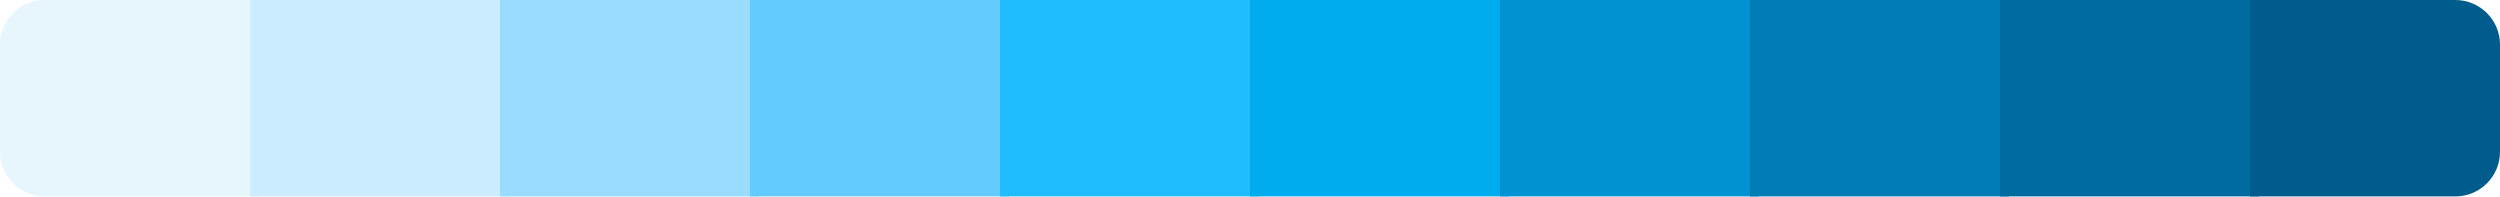
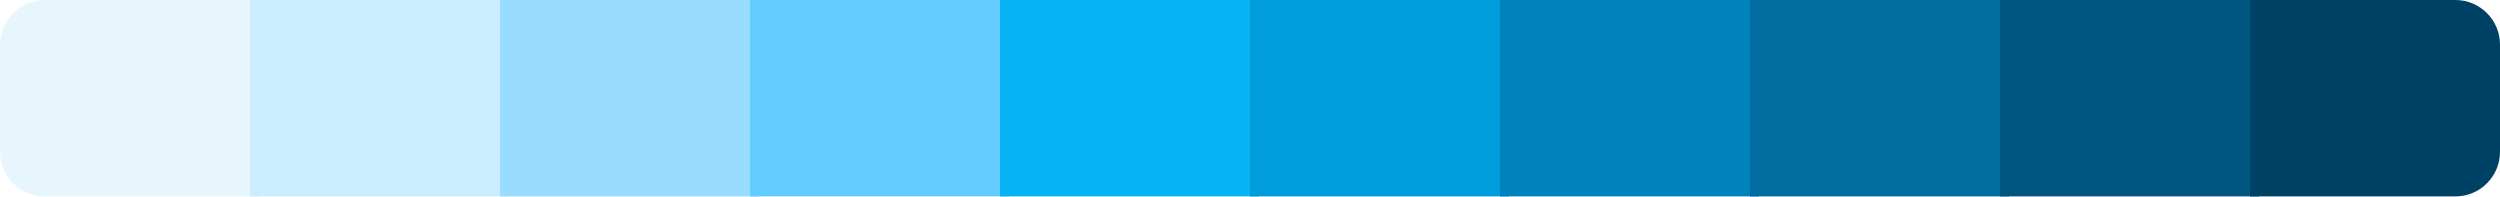
<svg xmlns="http://www.w3.org/2000/svg" width="280" height="22" viewBox="0 0 280 22">
  <clipPath id="r">
    <rect width="280" height="22" rx="5" />
  </clipPath>
  <g clip-path="url(#r)">
    <rect x="0" y="0" width="29" height="22" fill="#e7f6fd" />
    <rect x="28" y="0" width="29" height="22" fill="#ccedff" />
    <rect x="56" y="0" width="29" height="22" fill="#9adcff" />
    <rect x="84" y="0" width="29" height="22" fill="#64cbff" />
-     <rect x="112" y="0" width="29" height="22" fill="#1fbcfe" />
-     <rect x="140" y="0" width="29" height="22" fill="#00abee" />
-     <rect x="168" y="0" width="29" height="22" fill="#0092d2" />
-     <rect x="196" y="0" width="29" height="22" fill="#007bb5" />
-     <rect x="224" y="0" width="29" height="22" fill="#006ba1" />
-     <rect x="252" y="0" width="28" height="22" fill="#005c8d" />
+     <rect x="112" y="0" width="29" height="22" fill="#06b4f6" />
+     <rect x="140" y="0" width="29" height="22" fill="#009ddc" />
+     <rect x="168" y="0" width="29" height="22" fill="#0083bd" />
+     <rect x="196" y="0" width="29" height="22" fill="#006c9f" />
+     <rect x="224" y="0" width="29" height="22" fill="#005581" />
+     <rect x="252" y="0" width="28" height="22" fill="#004166" />
  </g>
</svg>
